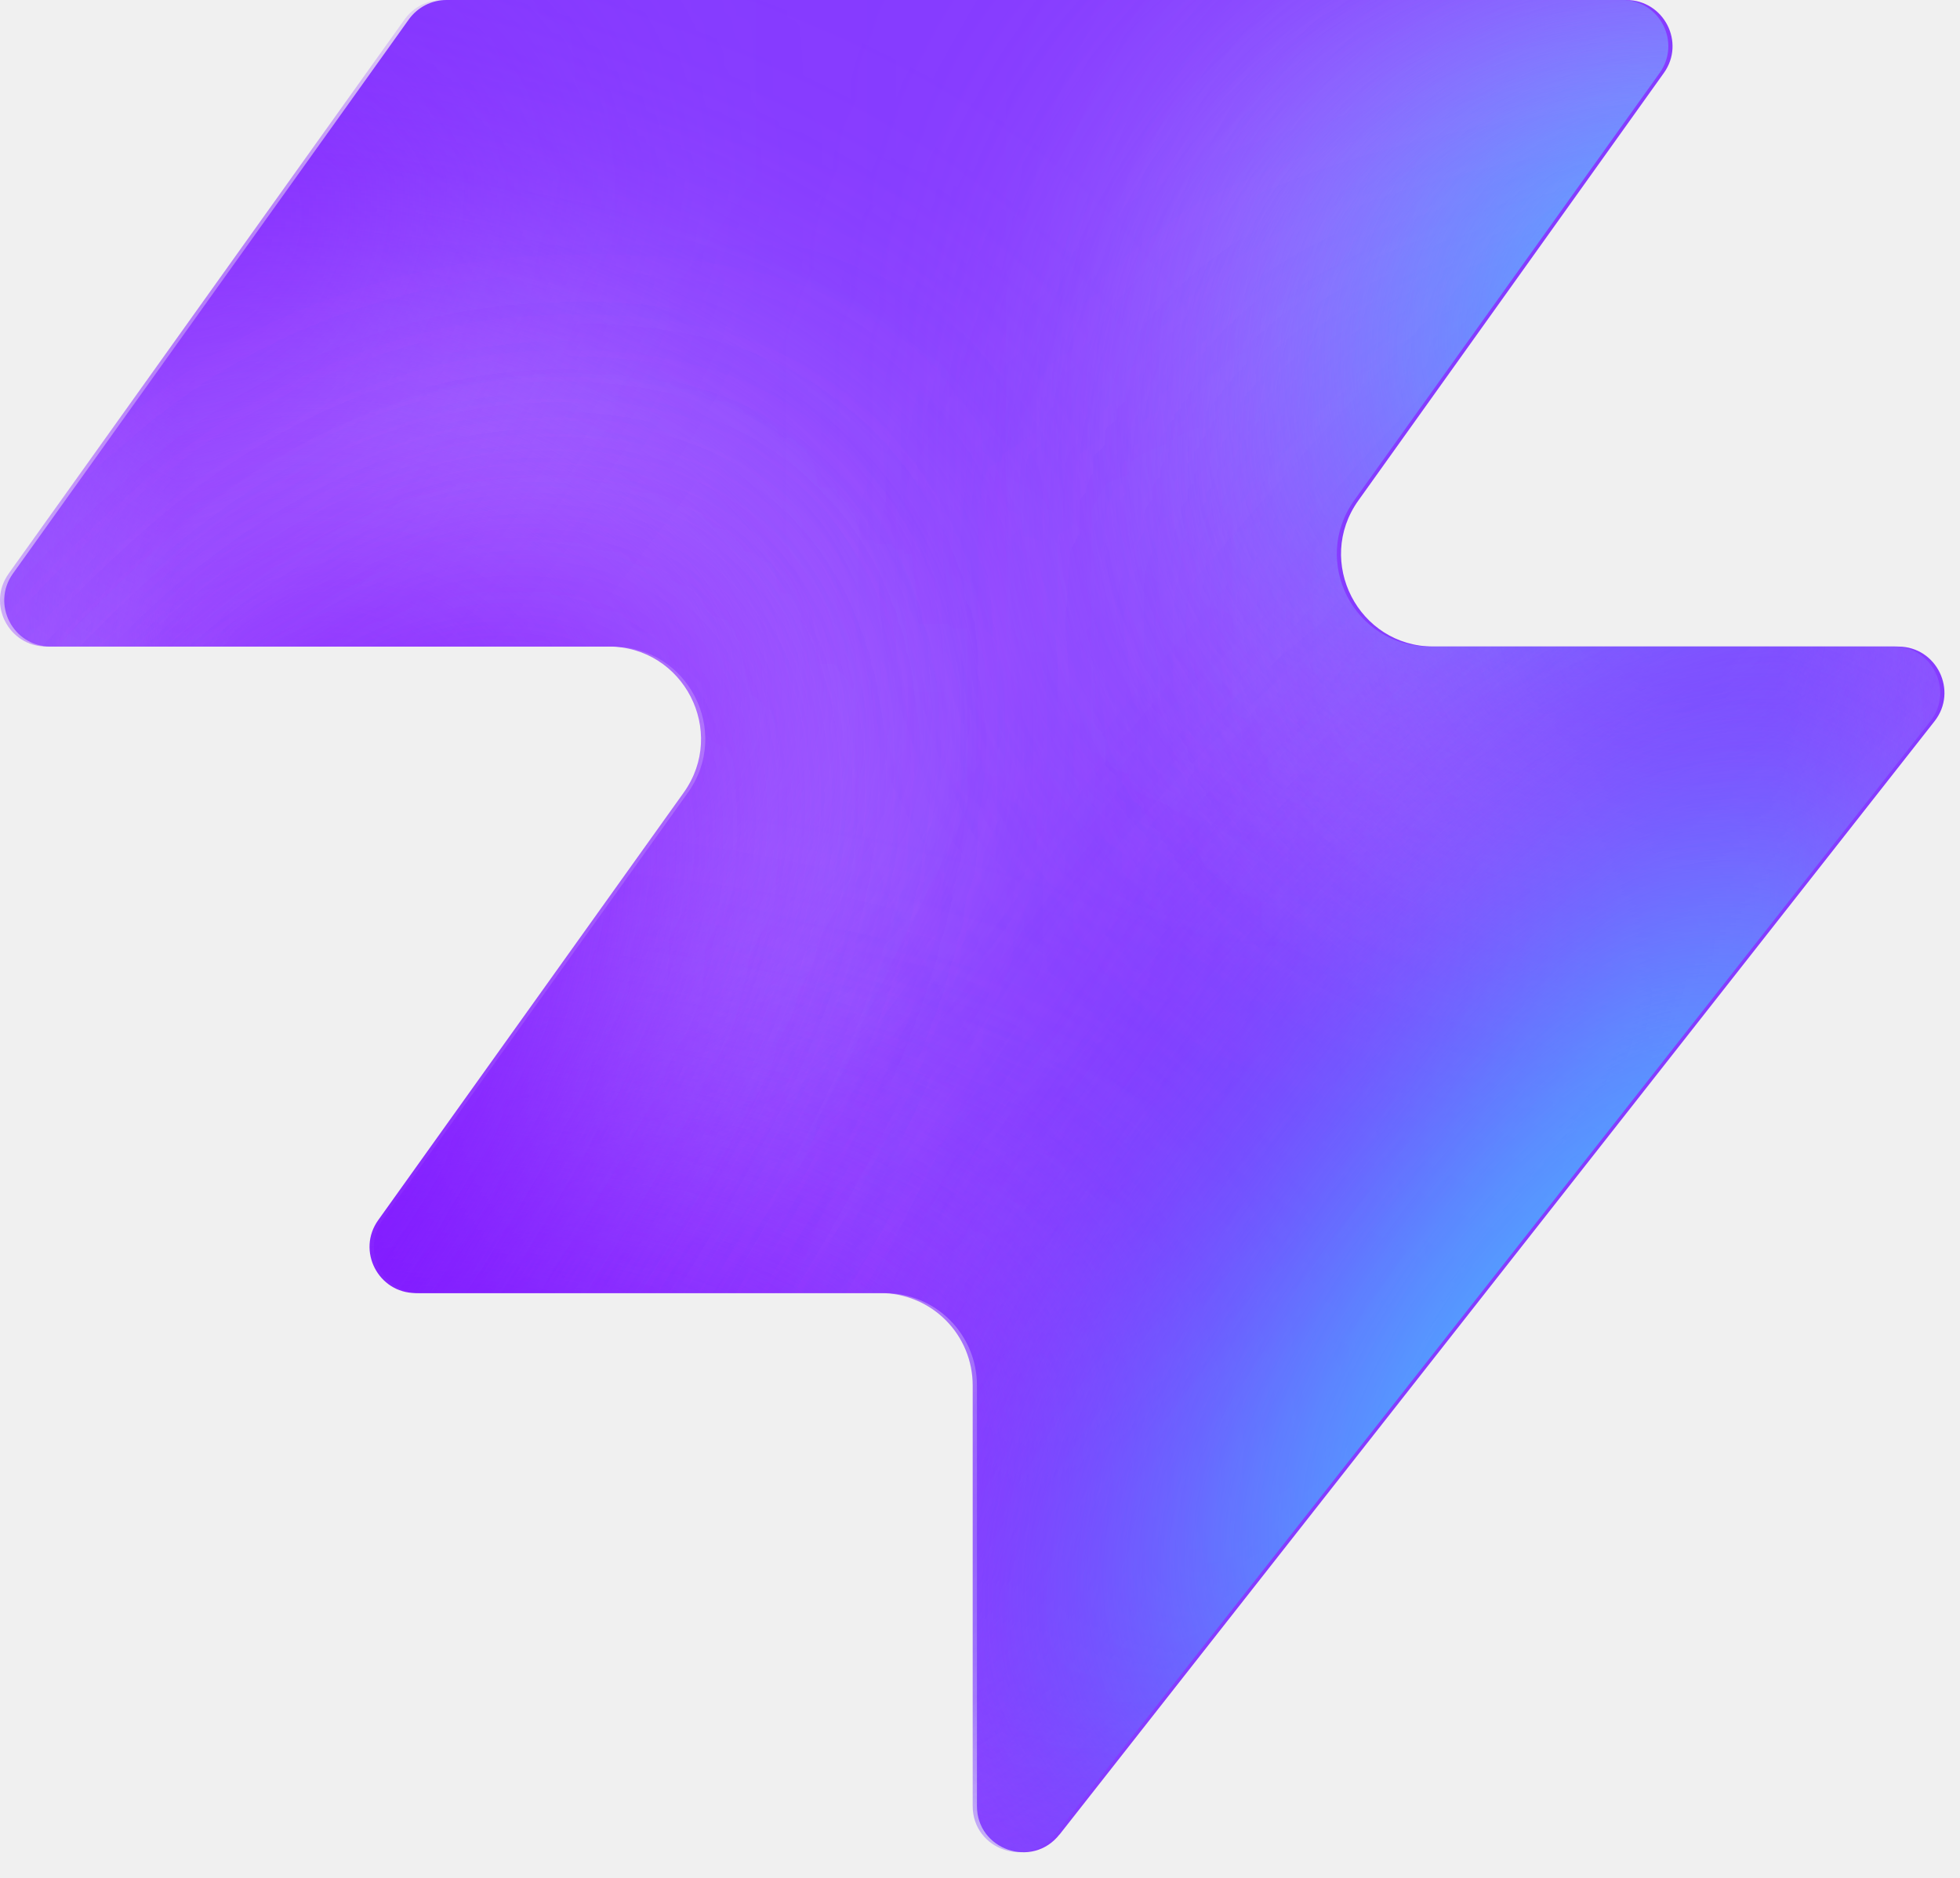
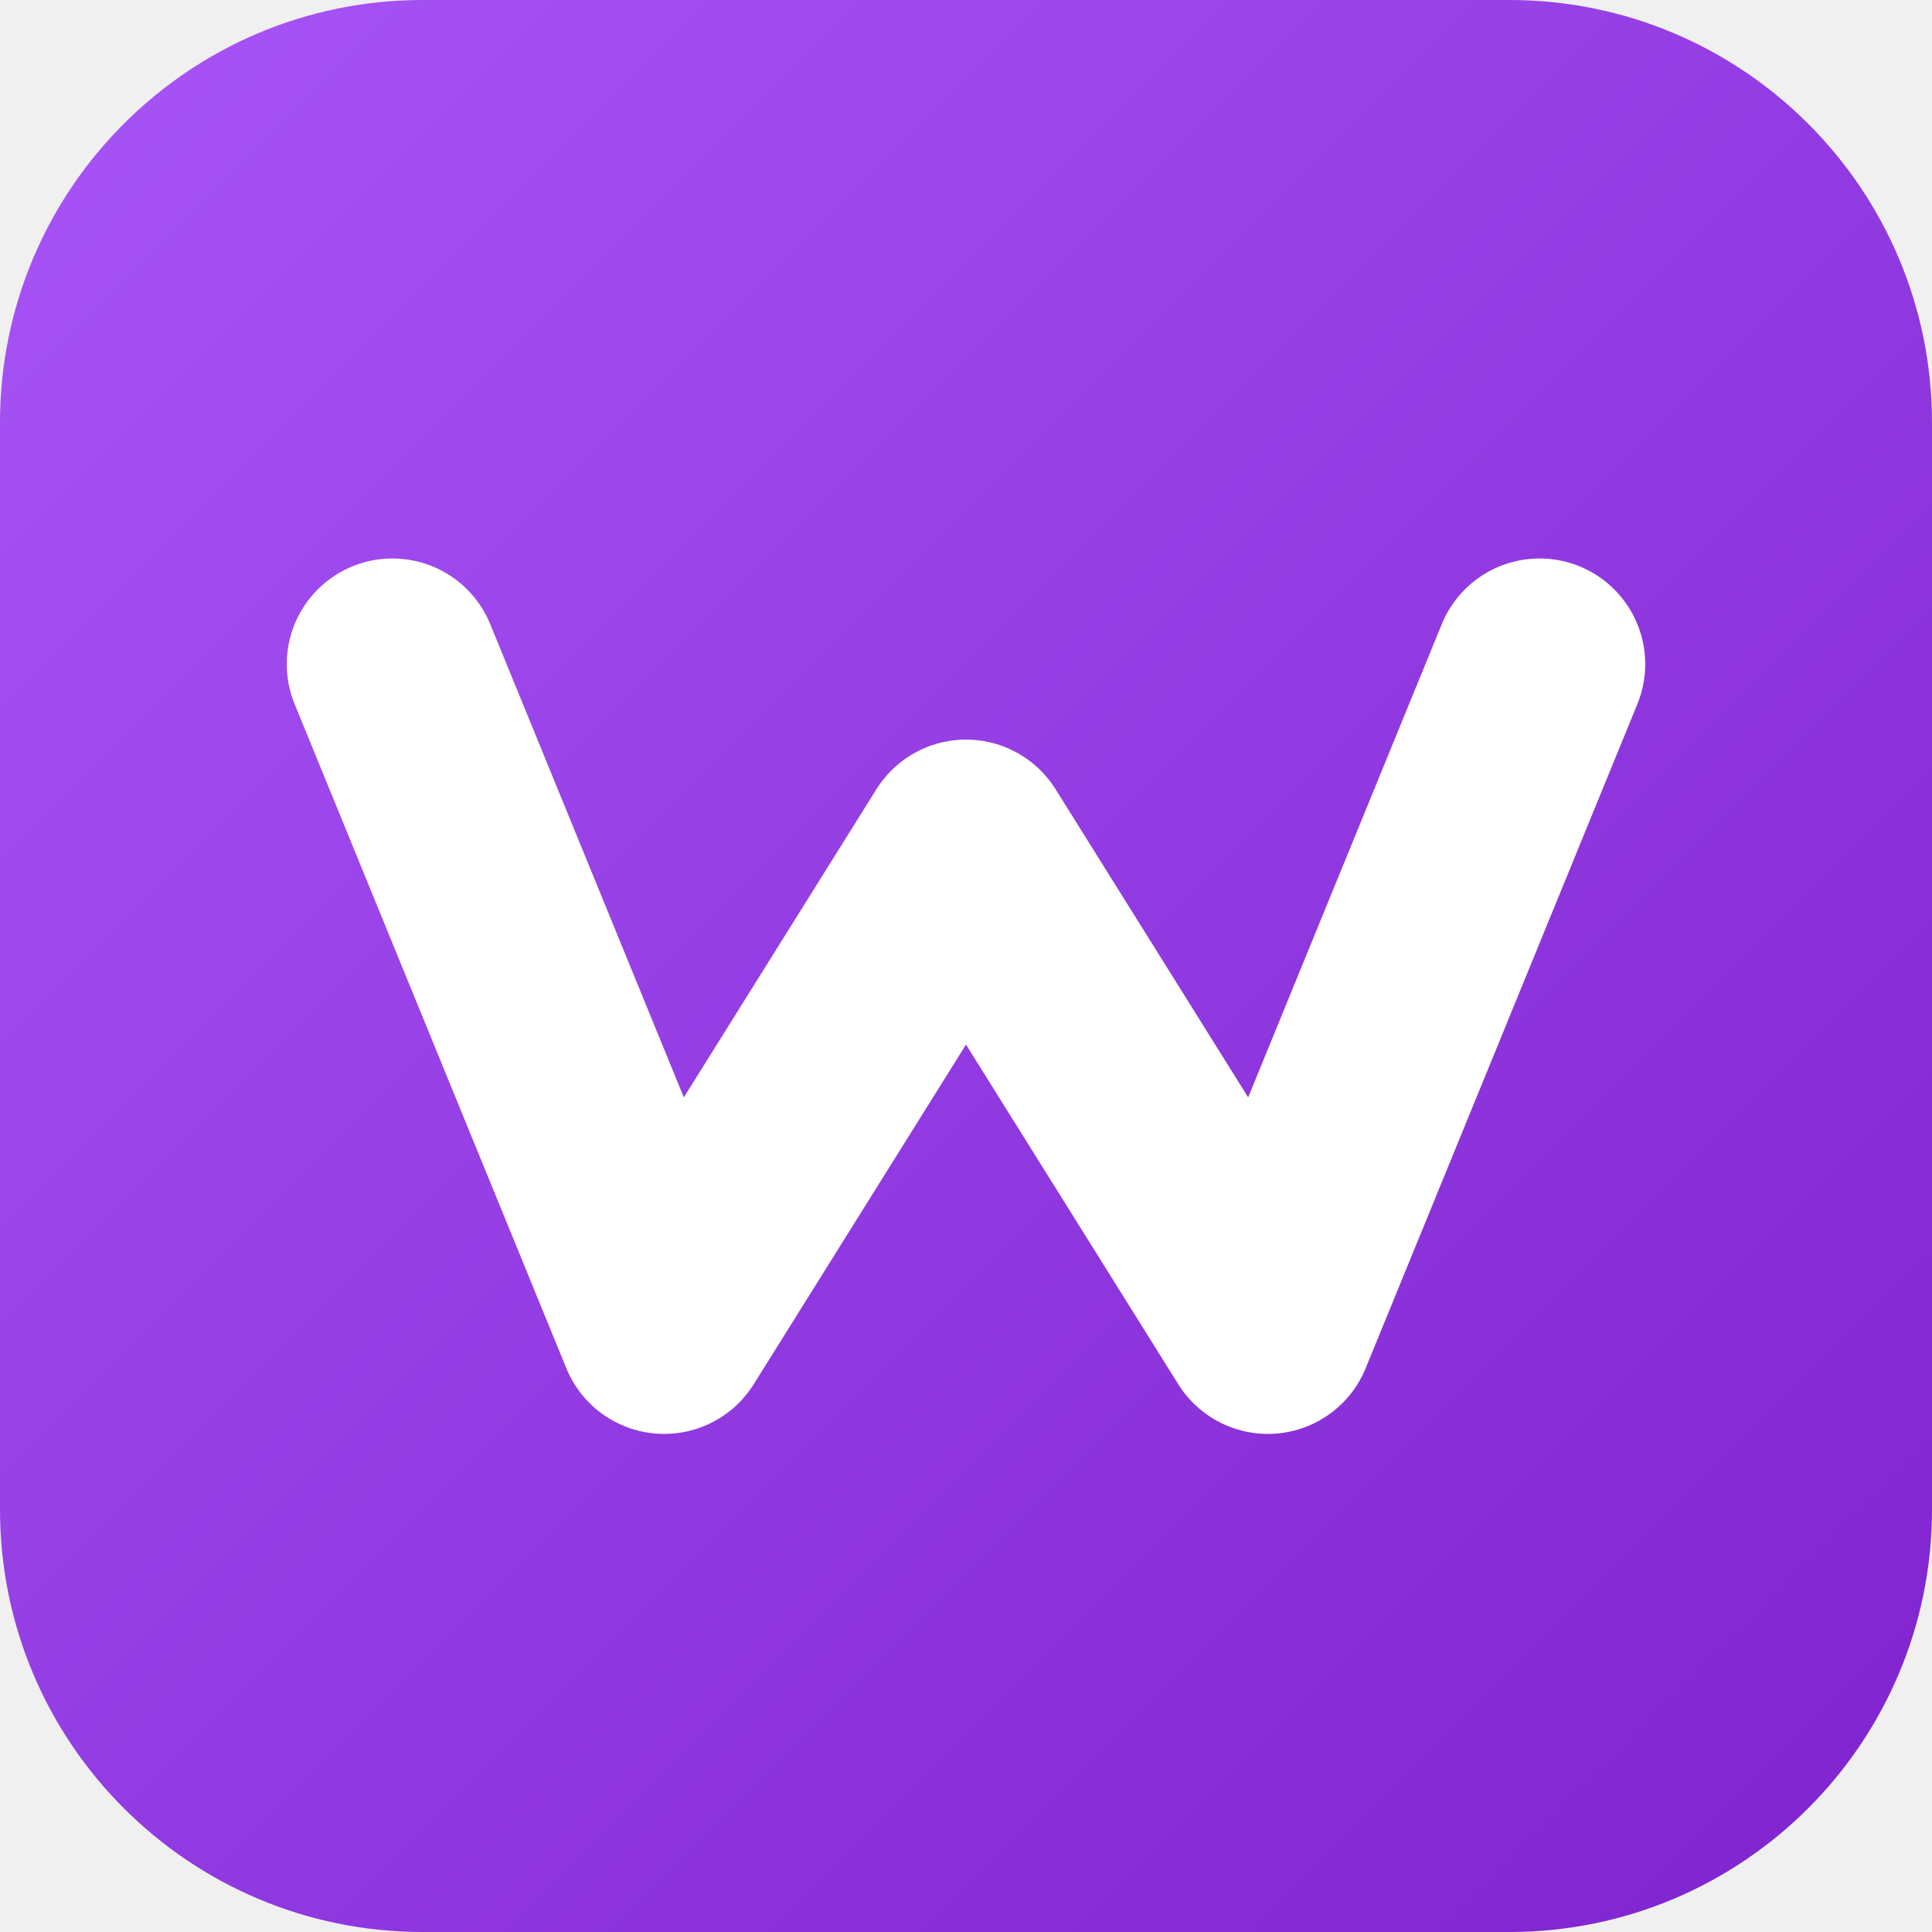
- <svg xmlns="http://www.w3.org/2000/svg" width="48" height="46" fill="none" viewBox="0 0 48 46">
-   <path fill="#863bff" d="M25.946 44.938c-.664.845-2.021.375-2.021-.698V33.937a2.26 2.26 0 0 0-2.262-2.262H10.287c-.92 0-1.456-1.04-.92-1.788l7.48-10.471c1.07-1.497 0-3.578-1.842-3.578H1.237c-.92 0-1.456-1.04-.92-1.788L10.013.474c.214-.297.556-.474.92-.474h28.894c.92 0 1.456 1.04.92 1.788l-7.48 10.471c-1.07 1.498 0 3.579 1.842 3.579h11.377c.943 0 1.473 1.088.89 1.83L25.947 44.94z" style="fill:#863bff;fill:color(display-p3 .525 .23 1);fill-opacity:1" />
-   <mask id="a" width="48" height="46" x="0" y="0" maskUnits="userSpaceOnUse" style="mask-type:alpha">
-     <path fill="#000" d="M25.842 44.938c-.664.844-2.021.375-2.021-.698V33.937a2.26 2.26 0 0 0-2.262-2.262H10.183c-.92 0-1.456-1.04-.92-1.788l7.48-10.471c1.07-1.498 0-3.579-1.842-3.579H1.133c-.92 0-1.456-1.04-.92-1.787L9.91.473c.214-.297.556-.474.92-.474h28.894c.92 0 1.456 1.04.92 1.788l-7.48 10.471c-1.07 1.498 0 3.578 1.842 3.578h11.377c.943 0 1.473 1.088.89 1.832L25.843 44.94z" style="fill:#000;fill-opacity:1" />
-   </mask>
-   <g mask="url(#a)">
-     <g filter="url(#b)">
-       <ellipse cx="5.508" cy="14.704" fill="#ede6ff" rx="5.508" ry="14.704" style="fill:#ede6ff;fill:color(display-p3 .927 .903 1);fill-opacity:1" transform="matrix(.00324 1 1 -.00324 -4.47 31.516)" />
-     </g>
-     <g filter="url(#c)">
-       <ellipse cx="10.399" cy="29.851" fill="#ede6ff" rx="10.399" ry="29.851" style="fill:#ede6ff;fill:color(display-p3 .927 .903 1);fill-opacity:1" transform="matrix(.00324 1 1 -.00324 -39.328 7.883)" />
-     </g>
-     <g filter="url(#d)">
-       <ellipse cx="5.508" cy="30.487" fill="#7e14ff" rx="5.508" ry="30.487" style="fill:#7e14ff;fill:color(display-p3 .492 .077 1);fill-opacity:1" transform="rotate(89.814 -25.913 -14.639)scale(1 -1)" />
-     </g>
-     <g filter="url(#e)">
-       <ellipse cx="5.508" cy="30.599" fill="#7e14ff" rx="5.508" ry="30.599" style="fill:#7e14ff;fill:color(display-p3 .492 .077 1);fill-opacity:1" transform="rotate(89.814 -32.644 -3.334)scale(1 -1)" />
-     </g>
-     <g filter="url(#f)">
-       <ellipse cx="5.508" cy="30.599" fill="#7e14ff" rx="5.508" ry="30.599" style="fill:#7e14ff;fill:color(display-p3 .492 .077 1);fill-opacity:1" transform="matrix(.00324 1 1 -.00324 -34.34 30.47)" />
-     </g>
-     <g filter="url(#g)">
-       <ellipse cx="14.072" cy="22.078" fill="#ede6ff" rx="14.072" ry="22.078" style="fill:#ede6ff;fill:color(display-p3 .927 .903 1);fill-opacity:1" transform="rotate(93.35 24.506 48.493)scale(-1 1)" />
-     </g>
-     <g filter="url(#h)">
-       <ellipse cx="3.47" cy="21.501" fill="#7e14ff" rx="3.47" ry="21.501" style="fill:#7e14ff;fill:color(display-p3 .492 .077 1);fill-opacity:1" transform="rotate(89.009 28.708 47.59)scale(-1 1)" />
-     </g>
-     <g filter="url(#i)">
-       <ellipse cx="3.47" cy="21.501" fill="#7e14ff" rx="3.47" ry="21.501" style="fill:#7e14ff;fill:color(display-p3 .492 .077 1);fill-opacity:1" transform="rotate(89.009 28.708 47.59)scale(-1 1)" />
-     </g>
-     <g filter="url(#j)">
-       <ellipse cx=".387" cy="8.972" fill="#7e14ff" rx="4.407" ry="29.108" style="fill:#7e14ff;fill:color(display-p3 .492 .077 1);fill-opacity:1" transform="rotate(39.51 .387 8.972)" />
-     </g>
-     <g filter="url(#k)">
-       <ellipse cx="47.523" cy="-6.092" fill="#7e14ff" rx="4.407" ry="29.108" style="fill:#7e14ff;fill:color(display-p3 .492 .077 1);fill-opacity:1" transform="rotate(37.892 47.523 -6.092)" />
-     </g>
-     <g filter="url(#l)">
-       <ellipse cx="41.412" cy="6.333" fill="#47bfff" rx="5.971" ry="9.665" style="fill:#47bfff;fill:color(display-p3 .28 .748 1);fill-opacity:1" transform="rotate(37.892 41.412 6.333)" />
-     </g>
-     <g filter="url(#m)">
-       <ellipse cx="-1.879" cy="38.332" fill="#7e14ff" rx="4.407" ry="29.108" style="fill:#7e14ff;fill:color(display-p3 .492 .077 1);fill-opacity:1" transform="rotate(37.892 -1.88 38.332)" />
-     </g>
-     <g filter="url(#n)">
-       <ellipse cx="-1.879" cy="38.332" fill="#7e14ff" rx="4.407" ry="29.108" style="fill:#7e14ff;fill:color(display-p3 .492 .077 1);fill-opacity:1" transform="rotate(37.892 -1.88 38.332)" />
-     </g>
-     <g filter="url(#o)">
-       <ellipse cx="35.651" cy="29.907" fill="#7e14ff" rx="4.407" ry="29.108" style="fill:#7e14ff;fill:color(display-p3 .492 .077 1);fill-opacity:1" transform="rotate(37.892 35.651 29.907)" />
-     </g>
-     <g filter="url(#p)">
-       <ellipse cx="38.418" cy="32.4" fill="#47bfff" rx="5.971" ry="15.297" style="fill:#47bfff;fill:color(display-p3 .28 .748 1);fill-opacity:1" transform="rotate(37.892 38.418 32.4)" />
-     </g>
-   </g>
+ <svg xmlns="http://www.w3.org/2000/svg" viewBox="0 0 64 64">
  <defs>
-     <filter id="b" width="60.045" height="41.654" x="-19.77" y="16.149" color-interpolation-filters="sRGB" filterUnits="userSpaceOnUse">
-       <feFlood flood-opacity="0" result="BackgroundImageFix" />
-       <feBlend in="SourceGraphic" in2="BackgroundImageFix" result="shape" />
-       <feGaussianBlur result="effect1_foregroundBlur_2002_17158" stdDeviation="7.659" />
-     </filter>
-     <filter id="c" width="90.34" height="51.437" x="-54.613" y="-7.533" color-interpolation-filters="sRGB" filterUnits="userSpaceOnUse">
-       <feFlood flood-opacity="0" result="BackgroundImageFix" />
-       <feBlend in="SourceGraphic" in2="BackgroundImageFix" result="shape" />
-       <feGaussianBlur result="effect1_foregroundBlur_2002_17158" stdDeviation="7.659" />
-     </filter>
-     <filter id="d" width="79.355" height="29.4" x="-49.64" y="2.03" color-interpolation-filters="sRGB" filterUnits="userSpaceOnUse">
-       <feFlood flood-opacity="0" result="BackgroundImageFix" />
-       <feBlend in="SourceGraphic" in2="BackgroundImageFix" result="shape" />
-       <feGaussianBlur result="effect1_foregroundBlur_2002_17158" stdDeviation="4.596" />
-     </filter>
-     <filter id="e" width="79.579" height="29.4" x="-45.045" y="20.029" color-interpolation-filters="sRGB" filterUnits="userSpaceOnUse">
-       <feFlood flood-opacity="0" result="BackgroundImageFix" />
-       <feBlend in="SourceGraphic" in2="BackgroundImageFix" result="shape" />
-       <feGaussianBlur result="effect1_foregroundBlur_2002_17158" stdDeviation="4.596" />
-     </filter>
-     <filter id="f" width="79.579" height="29.4" x="-43.513" y="21.178" color-interpolation-filters="sRGB" filterUnits="userSpaceOnUse">
-       <feFlood flood-opacity="0" result="BackgroundImageFix" />
-       <feBlend in="SourceGraphic" in2="BackgroundImageFix" result="shape" />
-       <feGaussianBlur result="effect1_foregroundBlur_2002_17158" stdDeviation="4.596" />
-     </filter>
-     <filter id="g" width="74.749" height="58.852" x="15.756" y="-17.901" color-interpolation-filters="sRGB" filterUnits="userSpaceOnUse">
-       <feFlood flood-opacity="0" result="BackgroundImageFix" />
-       <feBlend in="SourceGraphic" in2="BackgroundImageFix" result="shape" />
-       <feGaussianBlur result="effect1_foregroundBlur_2002_17158" stdDeviation="7.659" />
-     </filter>
-     <filter id="h" width="61.377" height="25.362" x="23.548" y="2.284" color-interpolation-filters="sRGB" filterUnits="userSpaceOnUse">
-       <feFlood flood-opacity="0" result="BackgroundImageFix" />
-       <feBlend in="SourceGraphic" in2="BackgroundImageFix" result="shape" />
-       <feGaussianBlur result="effect1_foregroundBlur_2002_17158" stdDeviation="4.596" />
-     </filter>
-     <filter id="i" width="61.377" height="25.362" x="23.548" y="2.284" color-interpolation-filters="sRGB" filterUnits="userSpaceOnUse">
-       <feFlood flood-opacity="0" result="BackgroundImageFix" />
-       <feBlend in="SourceGraphic" in2="BackgroundImageFix" result="shape" />
-       <feGaussianBlur result="effect1_foregroundBlur_2002_17158" stdDeviation="4.596" />
-     </filter>
-     <filter id="j" width="56.045" height="63.649" x="-27.636" y="-22.853" color-interpolation-filters="sRGB" filterUnits="userSpaceOnUse">
-       <feFlood flood-opacity="0" result="BackgroundImageFix" />
-       <feBlend in="SourceGraphic" in2="BackgroundImageFix" result="shape" />
-       <feGaussianBlur result="effect1_foregroundBlur_2002_17158" stdDeviation="4.596" />
-     </filter>
-     <filter id="k" width="54.814" height="64.646" x="20.116" y="-38.415" color-interpolation-filters="sRGB" filterUnits="userSpaceOnUse">
-       <feFlood flood-opacity="0" result="BackgroundImageFix" />
-       <feBlend in="SourceGraphic" in2="BackgroundImageFix" result="shape" />
-       <feGaussianBlur result="effect1_foregroundBlur_2002_17158" stdDeviation="4.596" />
-     </filter>
-     <filter id="l" width="33.541" height="35.313" x="24.641" y="-11.323" color-interpolation-filters="sRGB" filterUnits="userSpaceOnUse">
-       <feFlood flood-opacity="0" result="BackgroundImageFix" />
-       <feBlend in="SourceGraphic" in2="BackgroundImageFix" result="shape" />
-       <feGaussianBlur result="effect1_foregroundBlur_2002_17158" stdDeviation="4.596" />
-     </filter>
-     <filter id="m" width="54.814" height="64.646" x="-29.286" y="6.009" color-interpolation-filters="sRGB" filterUnits="userSpaceOnUse">
-       <feFlood flood-opacity="0" result="BackgroundImageFix" />
-       <feBlend in="SourceGraphic" in2="BackgroundImageFix" result="shape" />
-       <feGaussianBlur result="effect1_foregroundBlur_2002_17158" stdDeviation="4.596" />
-     </filter>
-     <filter id="n" width="54.814" height="64.646" x="-29.286" y="6.009" color-interpolation-filters="sRGB" filterUnits="userSpaceOnUse">
-       <feFlood flood-opacity="0" result="BackgroundImageFix" />
-       <feBlend in="SourceGraphic" in2="BackgroundImageFix" result="shape" />
-       <feGaussianBlur result="effect1_foregroundBlur_2002_17158" stdDeviation="4.596" />
-     </filter>
-     <filter id="o" width="54.814" height="64.646" x="8.244" y="-2.416" color-interpolation-filters="sRGB" filterUnits="userSpaceOnUse">
-       <feFlood flood-opacity="0" result="BackgroundImageFix" />
-       <feBlend in="SourceGraphic" in2="BackgroundImageFix" result="shape" />
-       <feGaussianBlur result="effect1_foregroundBlur_2002_17158" stdDeviation="4.596" />
-     </filter>
-     <filter id="p" width="39.409" height="43.623" x="18.713" y="10.588" color-interpolation-filters="sRGB" filterUnits="userSpaceOnUse">
-       <feFlood flood-opacity="0" result="BackgroundImageFix" />
-       <feBlend in="SourceGraphic" in2="BackgroundImageFix" result="shape" />
-       <feGaussianBlur result="effect1_foregroundBlur_2002_17158" stdDeviation="4.596" />
-     </filter>
+     <linearGradient id="g" x1="0" y1="0" x2="1" y2="1">
+       <stop offset="0" stop-color="#a855f7" />
+       <stop offset="1" stop-color="#7e22ce" />
+     </linearGradient>
  </defs>
+   <rect width="64" height="64" rx="14" fill="url(#g)" />
+   <polyline points="13,22 22,44 32,28 42,44 51,22" fill="none" stroke="#fff" stroke-width="7" stroke-linecap="round" stroke-linejoin="round" />
</svg>
